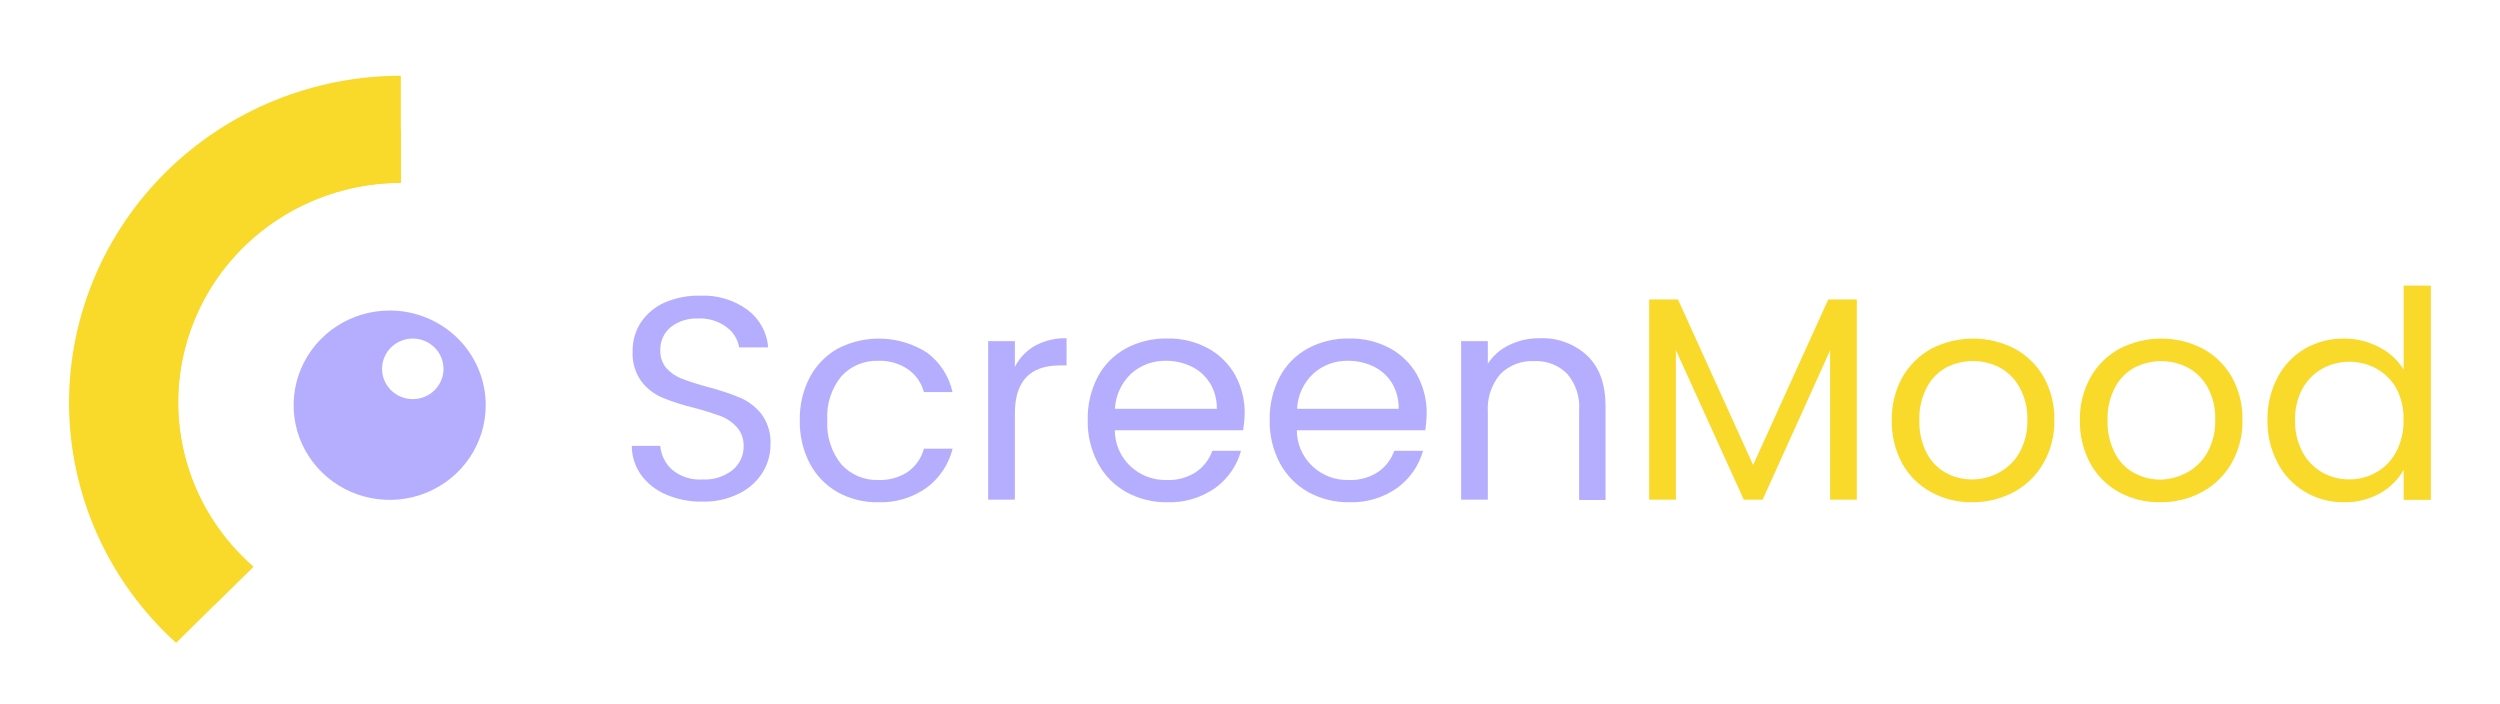
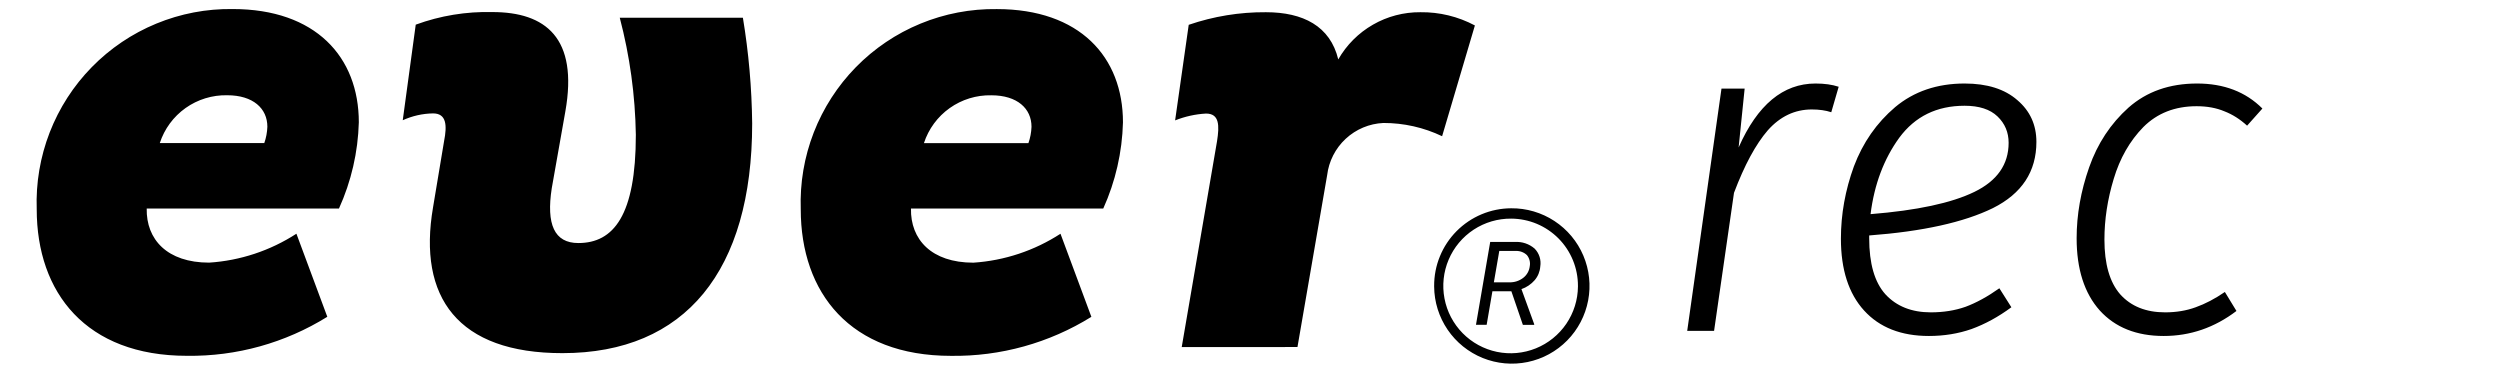
- <svg xmlns="http://www.w3.org/2000/svg" width="160" height="45" viewBox="0 0 160 45" fill="none">
-   <path d="M11.4 25.753C11.399 27.742 11.828 29.709 12.658 31.522C13.488 33.336 14.7 34.954 16.213 36.27L13.735 38.713C11.081 36.34 9.218 33.231 8.39 29.795C7.563 26.359 7.811 22.756 9.101 19.461C10.39 16.166 12.662 13.333 15.616 11.335C18.571 9.337 22.069 8.268 25.652 8.267V11.696C21.872 11.7 18.248 13.183 15.576 15.819C12.904 18.454 11.402 22.027 11.4 25.753Z" fill="#F9DA2A" />
-   <path d="M4.417 25.753C4.416 28.646 5.024 31.508 6.204 34.157C7.384 36.806 9.109 39.185 11.27 41.143L16.213 36.27C14.046 34.381 12.514 31.887 11.819 29.119C11.125 26.351 11.302 23.441 12.327 20.774C13.351 18.108 15.175 15.812 17.555 14.192C19.935 12.572 22.76 11.704 25.652 11.704V4.847C20.027 4.853 14.633 7.056 10.653 10.975C6.672 14.894 4.43 20.208 4.417 25.753Z" fill="#F9DA2A" />
-   <path d="M24.943 19.873C23.727 19.872 22.538 20.227 21.526 20.892C20.515 21.558 19.726 22.504 19.26 23.612C18.794 24.719 18.672 25.938 18.909 27.114C19.146 28.29 19.732 29.37 20.592 30.218C21.452 31.066 22.548 31.643 23.741 31.877C24.934 32.11 26.17 31.99 27.294 31.531C28.417 31.072 29.377 30.294 30.053 29.297C30.728 28.3 31.088 27.128 31.087 25.929C31.087 24.323 30.44 22.782 29.288 21.646C28.135 20.511 26.573 19.873 24.943 19.873ZM26.417 25.543C26.029 25.543 25.649 25.429 25.326 25.216C25.002 25.003 24.75 24.701 24.602 24.347C24.453 23.993 24.414 23.604 24.49 23.228C24.566 22.852 24.753 22.507 25.028 22.236C25.303 21.965 25.653 21.78 26.034 21.706C26.415 21.631 26.81 21.669 27.169 21.816C27.529 21.963 27.835 22.211 28.051 22.529C28.267 22.848 28.383 23.223 28.383 23.606C28.383 23.86 28.333 24.112 28.234 24.348C28.136 24.583 27.991 24.797 27.808 24.977C27.626 25.157 27.409 25.299 27.17 25.397C26.931 25.494 26.676 25.543 26.417 25.543Z" fill="#B5AEFF" />
-   <path d="M42.635 31.654C41.994 31.387 41.44 30.953 41.031 30.399C40.642 29.852 40.434 29.201 40.435 28.534H42.257C42.306 29.12 42.578 29.666 43.017 30.064C43.559 30.511 44.256 30.734 44.961 30.686C45.657 30.724 46.342 30.509 46.887 30.081C47.115 29.892 47.297 29.655 47.419 29.387C47.541 29.119 47.6 28.828 47.591 28.534C47.604 28.095 47.449 27.666 47.157 27.334C46.873 27.021 46.518 26.779 46.122 26.627C45.687 26.469 45.152 26.297 44.452 26.109C43.743 25.94 43.048 25.718 42.374 25.444C41.845 25.214 41.386 24.854 41.039 24.399C40.645 23.838 40.45 23.164 40.487 22.483C40.475 21.819 40.665 21.167 41.031 20.61C41.411 20.057 41.941 19.62 42.561 19.35C43.276 19.049 44.049 18.902 44.826 18.921C45.906 18.875 46.969 19.195 47.839 19.826C48.22 20.112 48.535 20.475 48.763 20.89C48.992 21.305 49.129 21.763 49.165 22.234H47.304C47.222 21.721 46.939 21.26 46.517 20.949C45.99 20.551 45.337 20.351 44.674 20.383C44.047 20.357 43.432 20.55 42.935 20.927C42.711 21.114 42.533 21.349 42.416 21.614C42.299 21.88 42.246 22.168 42.261 22.457C42.251 22.864 42.391 23.26 42.657 23.571C42.931 23.869 43.272 24.1 43.652 24.244C44.197 24.447 44.751 24.623 45.313 24.771C46.024 24.955 46.721 25.187 47.4 25.466C47.933 25.703 48.398 26.066 48.752 26.524C49.154 27.088 49.351 27.769 49.313 28.457C49.313 29.084 49.139 29.7 48.809 30.236C48.445 30.816 47.924 31.283 47.304 31.586C46.577 31.946 45.77 32.124 44.957 32.104C44.159 32.12 43.367 31.966 42.635 31.654Z" fill="#B5AEFF" />
-   <path d="M51.831 24.137C52.235 23.377 52.85 22.745 53.604 22.316C54.496 21.851 55.498 21.629 56.505 21.674C57.513 21.72 58.49 22.03 59.335 22.573C60.166 23.194 60.743 24.088 60.961 25.093H59.13C58.973 24.502 58.61 23.985 58.104 23.631C57.55 23.257 56.889 23.068 56.217 23.091C55.773 23.076 55.331 23.156 54.921 23.327C54.512 23.498 54.145 23.756 53.848 24.081C53.203 24.874 52.882 25.875 52.948 26.889C52.882 27.91 53.202 28.92 53.848 29.721C54.145 30.049 54.511 30.308 54.92 30.48C55.33 30.653 55.772 30.735 56.217 30.72C56.883 30.745 57.54 30.564 58.096 30.201C58.606 29.84 58.973 29.314 59.13 28.714H60.97C60.724 29.706 60.141 30.585 59.317 31.204C58.417 31.852 57.322 32.183 56.209 32.143C55.296 32.161 54.395 31.938 53.6 31.496C52.844 31.063 52.229 30.427 51.826 29.661C51.383 28.802 51.164 27.848 51.187 26.884C51.167 25.93 51.388 24.986 51.831 24.137Z" fill="#B5AEFF" />
-   <path d="M66.23 22.131C66.851 21.794 67.552 21.627 68.261 21.647V23.387H67.826C65.91 23.387 64.952 24.413 64.952 26.464V31.98H63.243V21.831H64.952V23.481C65.236 22.919 65.68 22.45 66.23 22.131Z" fill="#B5AEFF" />
-   <path d="M79.565 27.536H71.348C71.348 27.963 71.436 28.386 71.605 28.78C71.775 29.173 72.023 29.529 72.335 29.826C72.647 30.123 73.016 30.356 73.421 30.509C73.826 30.663 74.258 30.734 74.691 30.72C75.347 30.745 75.995 30.567 76.543 30.21C77.029 29.878 77.394 29.402 77.587 28.851H79.426C79.163 29.805 78.581 30.643 77.774 31.23C76.877 31.862 75.793 32.183 74.691 32.143C73.779 32.156 72.88 31.933 72.083 31.496C71.313 31.065 70.686 30.425 70.274 29.653C69.82 28.8 69.593 27.847 69.613 26.884C69.592 25.926 69.811 24.978 70.252 24.124C70.657 23.357 71.281 22.724 72.048 22.303C72.862 21.865 73.777 21.645 74.704 21.664C75.615 21.644 76.514 21.86 77.313 22.29C78.045 22.689 78.648 23.283 79.052 24.004C79.467 24.771 79.676 25.63 79.661 26.499C79.648 26.846 79.616 27.192 79.565 27.536ZM77.426 24.51C77.147 24.054 76.739 23.688 76.252 23.456C75.741 23.209 75.178 23.084 74.609 23.091C73.794 23.075 73.004 23.366 72.4 23.906C71.771 24.498 71.397 25.307 71.356 26.164H77.878C77.89 25.583 77.736 25.01 77.435 24.51H77.426Z" fill="#B5AEFF" />
-   <path d="M91.222 27.536H82.996C82.996 27.963 83.084 28.386 83.253 28.78C83.423 29.173 83.671 29.529 83.983 29.826C84.295 30.123 84.664 30.356 85.069 30.509C85.474 30.663 85.906 30.734 86.339 30.72C86.994 30.745 87.641 30.567 88.187 30.21C88.675 29.881 89.041 29.404 89.231 28.851H91.074C90.809 29.805 90.225 30.643 89.418 31.23C88.522 31.862 87.439 32.183 86.339 32.143C85.427 32.156 84.528 31.933 83.731 31.496C82.961 31.064 82.332 30.424 81.918 29.653C81.465 28.799 81.239 27.847 81.261 26.884C81.24 25.926 81.459 24.978 81.9 24.124C82.303 23.357 82.926 22.724 83.691 22.303C84.507 21.865 85.424 21.645 86.352 21.664C87.262 21.645 88.162 21.861 88.961 22.29C89.693 22.689 90.296 23.283 90.7 24.004C91.114 24.772 91.323 25.63 91.309 26.499C91.299 26.846 91.27 27.192 91.222 27.536ZM89.083 24.51C88.801 24.056 88.394 23.69 87.909 23.456C87.398 23.209 86.835 23.084 86.265 23.091C85.451 23.075 84.66 23.366 84.057 23.906C83.425 24.497 83.051 25.307 83.013 26.164H89.513C89.529 25.584 89.38 25.011 89.083 24.51Z" fill="#B5AEFF" />
-   <path d="M101.591 22.77C102.368 23.516 102.756 24.593 102.756 26.001V32.001H101.065V26.241C101.124 25.398 100.848 24.565 100.296 23.919C100.023 23.645 99.694 23.431 99.331 23.293C98.969 23.154 98.58 23.092 98.191 23.113C97.79 23.091 97.388 23.154 97.013 23.297C96.638 23.44 96.299 23.661 96.017 23.944C95.446 24.622 95.161 25.491 95.222 26.37V31.98H93.513V21.831H95.222V23.276C95.558 22.757 96.036 22.341 96.6 22.076C97.199 21.786 97.859 21.639 98.526 21.647C99.087 21.621 99.648 21.707 100.175 21.9C100.702 22.093 101.184 22.389 101.591 22.77Z" fill="#B5AEFF" />
-   <path d="M118.835 19.166V31.98H117.126V22.427L112.809 31.98H111.604L107.257 22.406V31.98H105.548V19.166H107.391L112.2 29.76L117.009 19.166H118.835Z" fill="#F9DA2A" />
-   <path d="M123.6 31.5C122.813 31.074 122.167 30.434 121.739 29.657C121.282 28.805 121.053 27.852 121.074 26.889C121.054 25.928 121.289 24.98 121.756 24.137C122.194 23.367 122.841 22.733 123.626 22.307C124.444 21.888 125.353 21.669 126.276 21.669C127.199 21.669 128.108 21.888 128.926 22.307C129.71 22.73 130.357 23.361 130.796 24.129C131.265 24.974 131.5 25.925 131.478 26.889C131.499 27.857 131.256 28.813 130.774 29.657C130.325 30.434 129.665 31.072 128.869 31.5C128.055 31.932 127.142 32.153 126.217 32.143C125.303 32.157 124.401 31.935 123.6 31.5ZM127.948 30.24C128.498 29.943 128.951 29.497 129.252 28.954C129.601 28.318 129.773 27.603 129.752 26.88C129.774 26.158 129.604 25.443 129.261 24.806C128.969 24.265 128.526 23.818 127.983 23.52C127.454 23.247 126.866 23.105 126.269 23.105C125.673 23.105 125.085 23.247 124.556 23.52C124.02 23.817 123.586 24.265 123.309 24.806C122.978 25.447 122.816 26.161 122.839 26.88C122.815 27.604 122.972 28.322 123.296 28.971C123.567 29.511 123.995 29.959 124.526 30.257C125.044 30.54 125.626 30.687 126.217 30.686C126.823 30.682 127.418 30.529 127.948 30.24Z" fill="#F9DA2A" />
-   <path d="M135.622 31.5C134.842 31.072 134.202 30.432 133.778 29.657C133.321 28.805 133.092 27.852 133.113 26.889C133.092 25.928 133.329 24.979 133.8 24.137C134.234 23.364 134.883 22.729 135.67 22.307C136.487 21.888 137.396 21.669 138.317 21.669C139.239 21.669 140.148 21.888 140.965 22.307C141.75 22.729 142.398 23.36 142.835 24.129C143.304 24.974 143.54 25.925 143.517 26.889C143.538 27.857 143.295 28.813 142.813 29.657C142.364 30.434 141.705 31.072 140.909 31.5C140.096 31.932 139.185 32.153 138.261 32.143C137.339 32.16 136.429 31.939 135.622 31.5ZM139.97 30.24C140.52 29.943 140.973 29.497 141.274 28.954C141.623 28.318 141.795 27.603 141.774 26.88C141.801 26.163 141.639 25.451 141.304 24.814C141.013 24.274 140.571 23.828 140.031 23.529C139.501 23.256 138.913 23.113 138.315 23.113C137.718 23.113 137.129 23.256 136.6 23.529C136.064 23.826 135.63 24.273 135.352 24.814C135.022 25.456 134.86 26.169 134.883 26.889C134.858 27.613 135.017 28.331 135.344 28.98C135.612 29.522 136.041 29.97 136.574 30.266C137.09 30.549 137.671 30.697 138.261 30.694C138.86 30.684 139.447 30.528 139.97 30.24Z" fill="#F9DA2A" />
-   <path d="M145.774 24.137C146.17 23.382 146.772 22.751 147.513 22.316C148.274 21.879 149.141 21.655 150.022 21.669C150.801 21.663 151.569 21.85 152.257 22.213C152.905 22.542 153.45 23.038 153.835 23.649V18.279H155.574V31.993H153.835V30.073C153.479 30.695 152.959 31.21 152.33 31.564C151.622 31.963 150.816 32.163 150 32.143C149.123 32.153 148.26 31.921 147.51 31.473C146.76 31.024 146.152 30.377 145.757 29.606C145.319 28.758 145.1 27.818 145.117 26.867C145.102 25.918 145.328 24.979 145.774 24.137ZM153.383 24.887C153.089 24.35 152.649 23.905 152.113 23.601C151.578 23.306 150.974 23.151 150.361 23.151C149.747 23.151 149.144 23.306 148.609 23.601C148.075 23.905 147.64 24.351 147.352 24.887C147.027 25.505 146.865 26.193 146.883 26.889C146.865 27.592 147.027 28.289 147.352 28.916C147.637 29.461 148.073 29.916 148.609 30.227C149.136 30.53 149.737 30.687 150.348 30.681C150.958 30.685 151.559 30.528 152.087 30.227C152.628 29.918 153.068 29.463 153.357 28.916C153.681 28.295 153.842 27.604 153.826 26.906C153.854 26.207 153.701 25.512 153.383 24.887Z" fill="#F9DA2A" />
+ <svg xmlns="http://www.w3.org/2000/svg" width="160" height="24" id="ever-rec-logo" viewBox="0 0 110 17" fill="none">
+   <g clip-path="url(#clip0_1505_2471)">
+     <path fill-rule="evenodd" clip-rule="evenodd" d="M11.771 10.595L13.171 14.361C11.262 15.547 9.053 16.161 6.807 16.13C2.24 16.13 -0.002 13.277 -0.002 9.483C-0.044 8.296 0.156 7.114 0.585 6.006C1.015 4.899 1.664 3.891 2.495 3.043C3.326 2.194 4.32 1.523 5.418 1.071C6.516 0.618 7.694 0.393 8.882 0.41C12.638 0.41 14.6 2.578 14.6 5.545C14.563 6.895 14.257 8.224 13.7 9.453H4.984C4.956 10.853 5.909 11.906 7.814 11.906C9.223 11.815 10.585 11.363 11.771 10.595ZM10.314 6.487C10.398 6.248 10.445 5.998 10.454 5.745C10.454 4.918 9.809 4.318 8.632 4.318C7.957 4.304 7.296 4.507 6.746 4.897C6.195 5.288 5.786 5.845 5.577 6.486L10.314 6.487ZM17.965 9.397L18.465 6.397C18.605 5.684 18.577 5.141 17.965 5.141C17.49 5.148 17.022 5.254 16.591 5.451L17.18 1.118C18.291 0.71 19.471 0.517 20.655 0.547C23.066 0.547 24.555 1.716 23.962 5.054L23.346 8.535C23.094 10.165 23.458 11.018 24.551 11.018C26.151 11.018 27.158 9.763 27.158 6.111C27.13 4.319 26.885 2.537 26.429 0.803H32.011C32.274 2.388 32.414 3.99 32.432 5.596C32.432 12.27 29.405 16.009 23.832 16.009C19.086 16.012 17.265 13.477 17.965 9.397ZM46.409 10.597L47.809 14.363C45.9 15.549 43.691 16.163 41.445 16.132C36.876 16.132 34.634 13.279 34.634 9.485C34.593 8.298 34.793 7.115 35.223 6.008C35.653 4.901 36.303 3.893 37.134 3.044C37.966 2.196 38.96 1.525 40.058 1.073C41.157 0.62 42.335 0.396 43.523 0.412C47.279 0.412 49.241 2.58 49.241 5.547C49.206 6.896 48.903 8.225 48.347 9.455H39.631C39.603 10.855 40.556 11.908 42.461 11.908C43.868 11.815 45.227 11.363 46.411 10.595L46.409 10.597ZM44.955 6.489C45.039 6.25 45.086 6 45.095 5.747C45.095 4.92 44.45 4.32 43.273 4.32C42.598 4.306 41.937 4.509 41.387 4.899C40.837 5.289 40.427 5.847 40.218 6.488L44.955 6.489ZM51.905 15.733L53.505 6.404C53.617 5.691 53.617 5.148 53.005 5.148C52.524 5.175 52.051 5.28 51.605 5.458L52.222 1.125C53.348 0.739 54.531 0.546 55.722 0.554C57.404 0.554 58.637 1.182 59.001 2.694C59.375 2.039 59.918 1.495 60.573 1.119C61.227 0.742 61.971 0.548 62.726 0.554C63.586 0.543 64.435 0.749 65.195 1.154L63.709 6.175C62.878 5.778 61.968 5.573 61.047 5.575C60.41 5.604 59.805 5.858 59.338 6.292C58.871 6.725 58.573 7.311 58.497 7.943L57.152 15.732L51.905 15.733ZM66.84 9.442C67.536 9.436 68.219 9.637 68.801 10.019C69.384 10.401 69.84 10.947 70.112 11.589C70.384 12.23 70.46 12.938 70.329 13.622C70.199 14.306 69.869 14.937 69.381 15.433C68.892 15.93 68.268 16.271 67.585 16.412C66.903 16.554 66.195 16.49 65.549 16.229C64.903 15.967 64.349 15.521 63.958 14.945C63.566 14.369 63.353 13.69 63.348 12.993V12.963C63.346 12.502 63.434 12.046 63.609 11.62C63.783 11.194 64.04 10.806 64.364 10.479C64.689 10.152 65.074 9.892 65.499 9.714C65.924 9.536 66.379 9.444 66.84 9.442ZM66.84 9.911C66.236 9.906 65.645 10.08 65.14 10.411C64.635 10.743 64.24 11.216 64.005 11.772C63.769 12.327 63.704 12.941 63.817 13.533C63.929 14.126 64.216 14.672 64.639 15.103C65.062 15.533 65.603 15.828 66.194 15.951C66.785 16.074 67.399 16.018 67.959 15.792C68.518 15.566 68.998 15.179 69.338 14.68C69.677 14.181 69.862 13.593 69.867 12.989V12.963C69.868 12.564 69.791 12.168 69.64 11.799C69.489 11.43 69.267 11.094 68.986 10.81C68.705 10.527 68.371 10.302 68.003 10.147C67.635 9.993 67.239 9.913 66.84 9.911ZM65.889 10.969H67.01C67.335 10.948 67.655 11.056 67.902 11.269C68.006 11.374 68.083 11.503 68.128 11.644C68.172 11.785 68.183 11.935 68.159 12.081C68.143 12.31 68.054 12.527 67.905 12.702C67.744 12.887 67.537 13.027 67.305 13.107L67.883 14.693V14.726H67.37L66.849 13.205H65.989L65.728 14.725H65.244L65.889 10.969ZM66.301 11.376L66.055 12.799H66.761C66.984 12.805 67.204 12.735 67.382 12.599C67.465 12.536 67.534 12.457 67.586 12.366C67.638 12.275 67.67 12.175 67.682 12.071C67.699 11.982 67.697 11.891 67.674 11.804C67.652 11.716 67.611 11.635 67.554 11.565C67.487 11.501 67.407 11.451 67.32 11.419C67.234 11.387 67.141 11.372 67.049 11.377L66.301 11.376ZM80.637 3.786C81.043 3.786 81.393 3.835 81.687 3.933L81.351 5.088C81.099 5.004 80.805 4.962 80.469 4.962C79.699 4.962 79.034 5.277 78.474 5.907C77.928 6.537 77.417 7.482 76.941 8.742L76.038 15H74.82L76.374 4.017H77.424L77.151 6.684C78.005 4.752 79.167 3.786 80.637 3.786ZM90.65 6.432C90.65 7.776 89.993 8.777 88.677 9.435C87.361 10.079 85.492 10.492 83.07 10.674V10.8C83.07 11.948 83.314 12.795 83.805 13.341C84.308 13.887 84.995 14.16 85.862 14.16C86.436 14.16 86.962 14.076 87.438 13.908C87.927 13.726 88.439 13.446 88.971 13.068L89.516 13.929C88.928 14.363 88.326 14.692 87.71 14.916C87.109 15.126 86.465 15.231 85.778 15.231C84.519 15.231 83.538 14.846 82.838 14.076C82.138 13.306 81.788 12.221 81.788 10.821C81.788 9.715 81.984 8.623 82.376 7.545C82.782 6.467 83.406 5.571 84.246 4.857C85.1 4.143 86.15 3.786 87.395 3.786C88.418 3.786 89.216 4.038 89.79 4.542C90.364 5.032 90.65 5.662 90.65 6.432ZM87.395 4.794C86.135 4.794 85.148 5.277 84.434 6.243C83.734 7.209 83.3 8.364 83.132 9.708C85.233 9.54 86.8 9.204 87.837 8.7C88.873 8.196 89.391 7.454 89.391 6.474C89.391 5.998 89.222 5.599 88.886 5.277C88.55 4.955 88.053 4.794 87.395 4.794ZM100.895 4.92C100.139 4.164 99.152 3.786 97.934 3.786C96.688 3.786 95.652 4.15 94.826 4.878C94.014 5.606 93.419 6.509 93.041 7.587C92.663 8.665 92.474 9.736 92.474 10.8C92.474 12.2 92.824 13.292 93.524 14.076C94.224 14.846 95.19 15.231 96.422 15.231C97.626 15.231 98.725 14.853 99.719 14.097L99.194 13.236C98.746 13.544 98.305 13.775 97.871 13.929C97.451 14.083 96.989 14.16 96.485 14.16C95.617 14.16 94.938 13.887 94.448 13.341C93.972 12.795 93.734 11.969 93.734 10.863C93.734 9.953 93.874 9.036 94.154 8.112C94.434 7.174 94.882 6.39 95.498 5.76C96.128 5.13 96.933 4.815 97.913 4.815C98.389 4.815 98.809 4.892 99.173 5.046C99.537 5.186 99.88 5.403 100.202 5.697L100.895 4.92Z" fill="currentColor" />
+   </g>
+   <defs>
+     <clipPath id="clip0_1505_2471">
+       <rect width="101" height="17" fill="currentColor" />
+     </clipPath>
+   </defs>
</svg>
